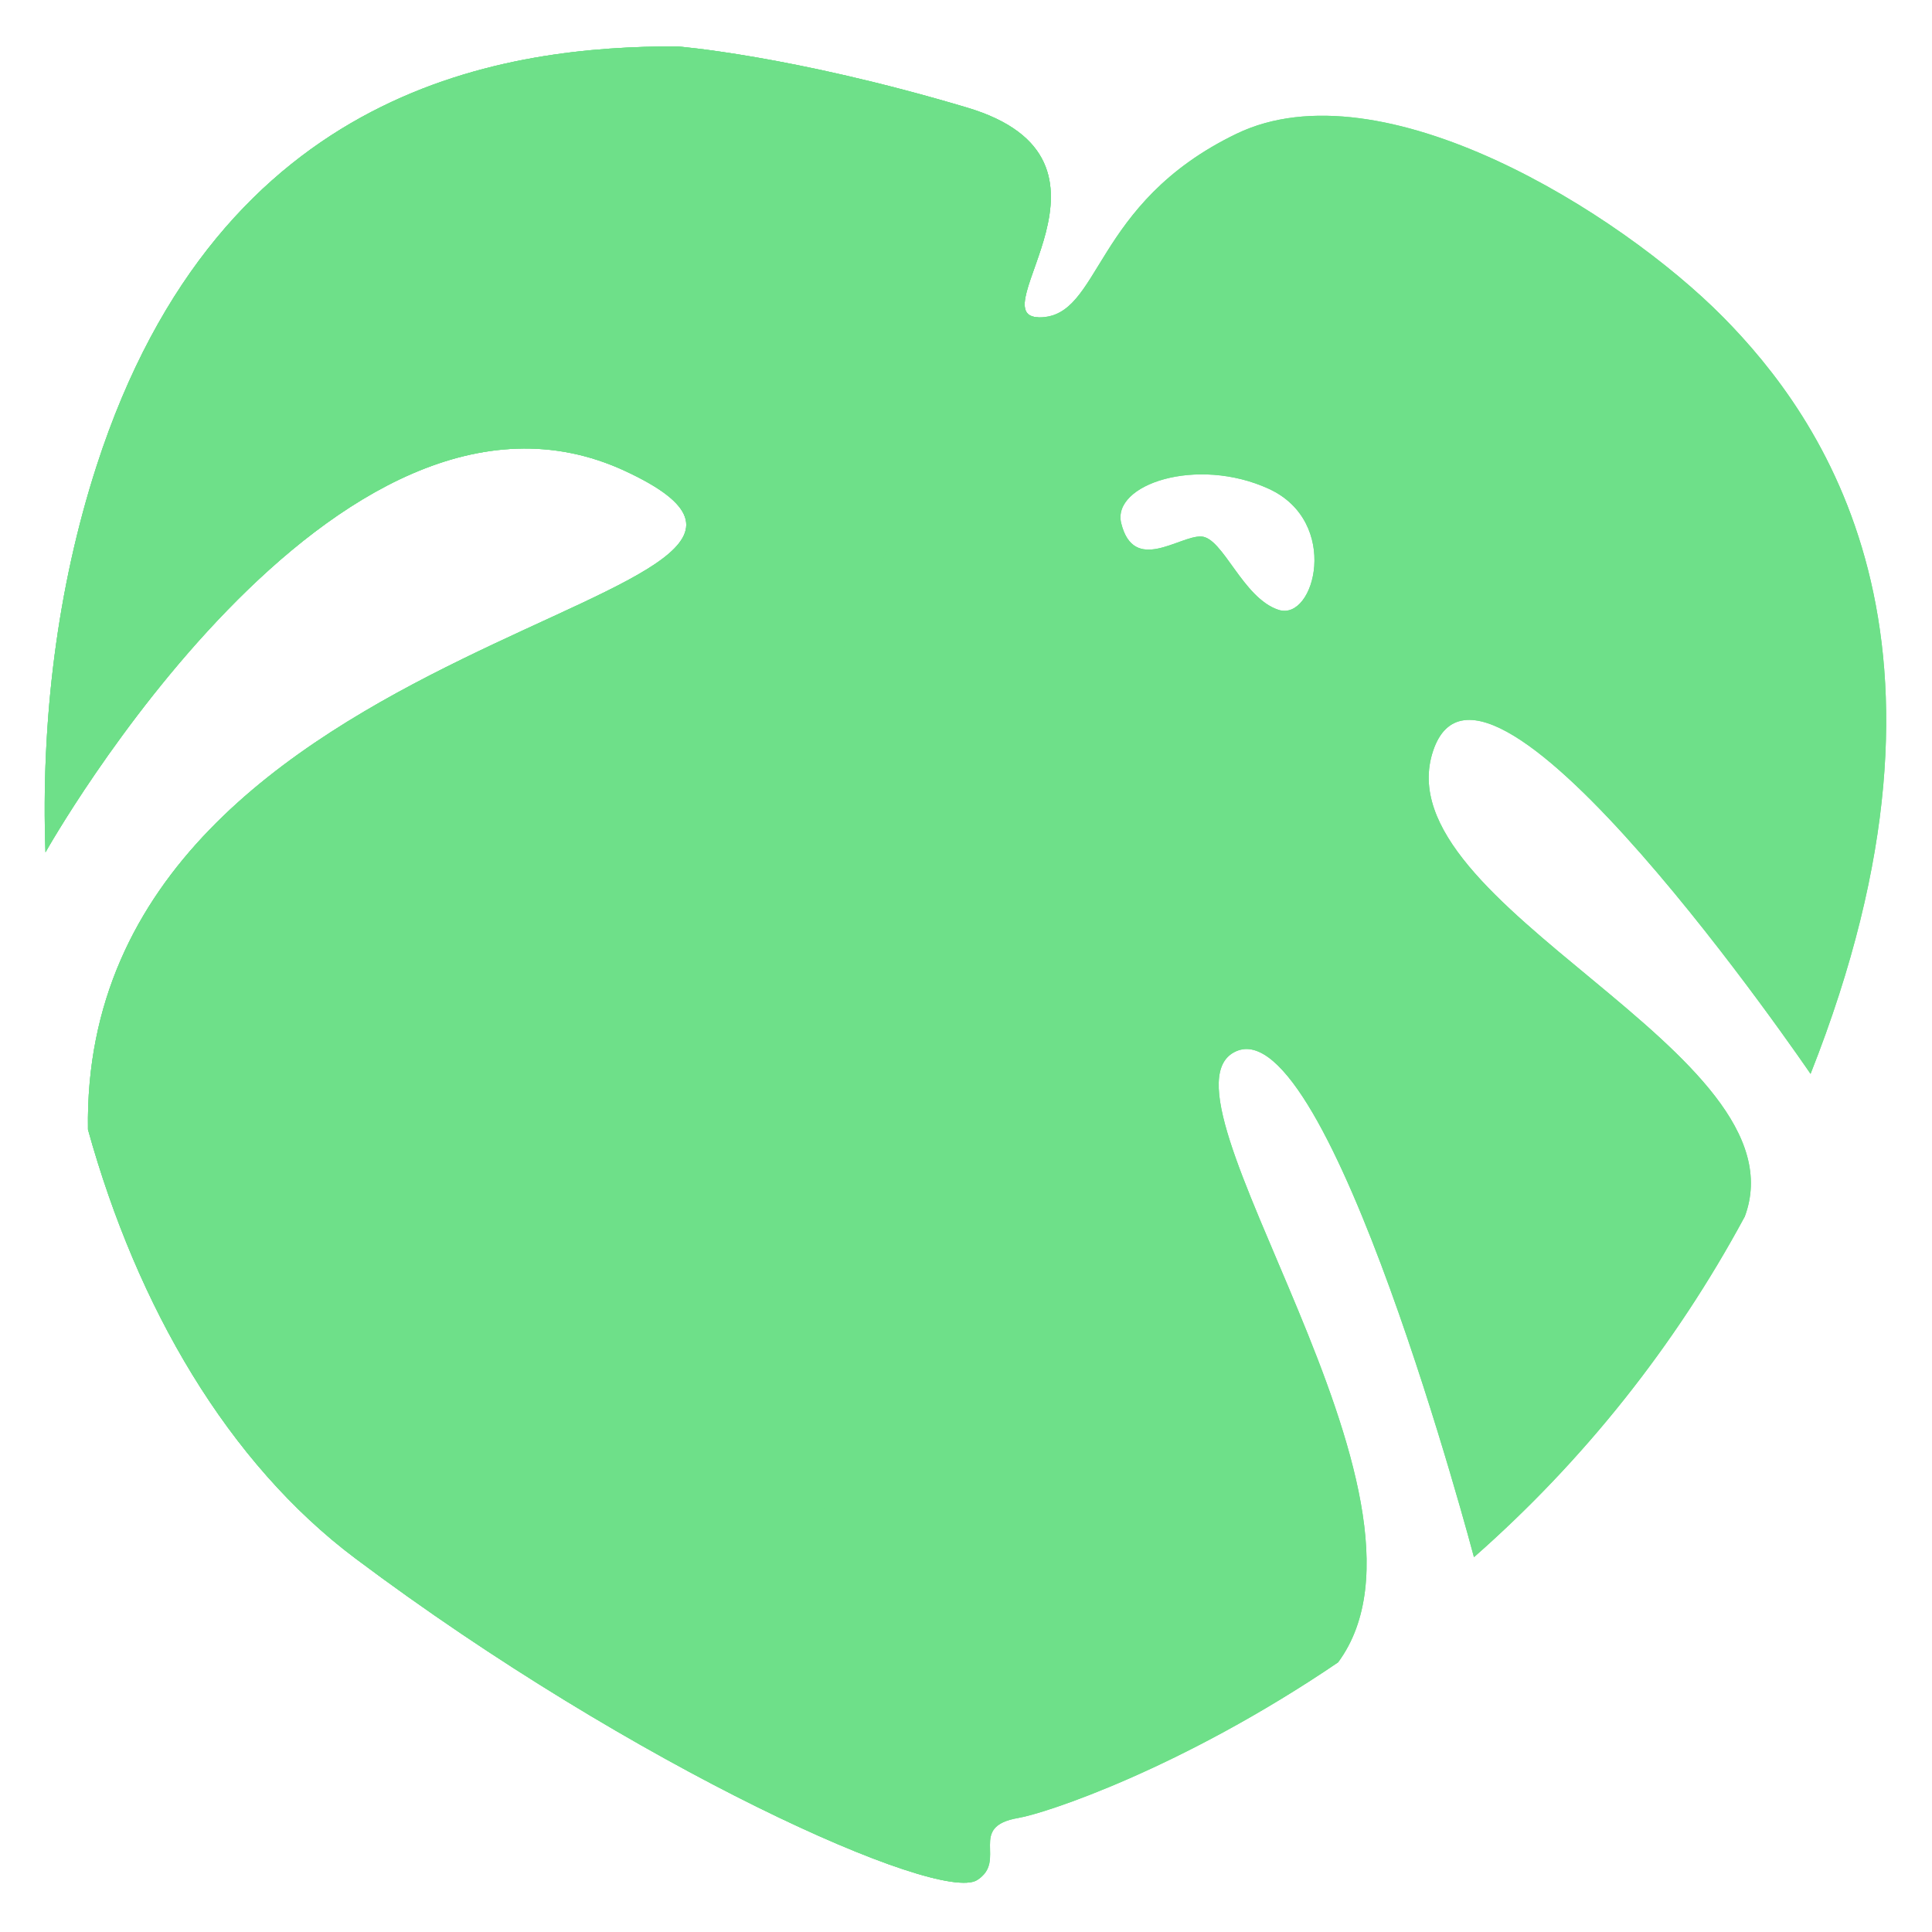
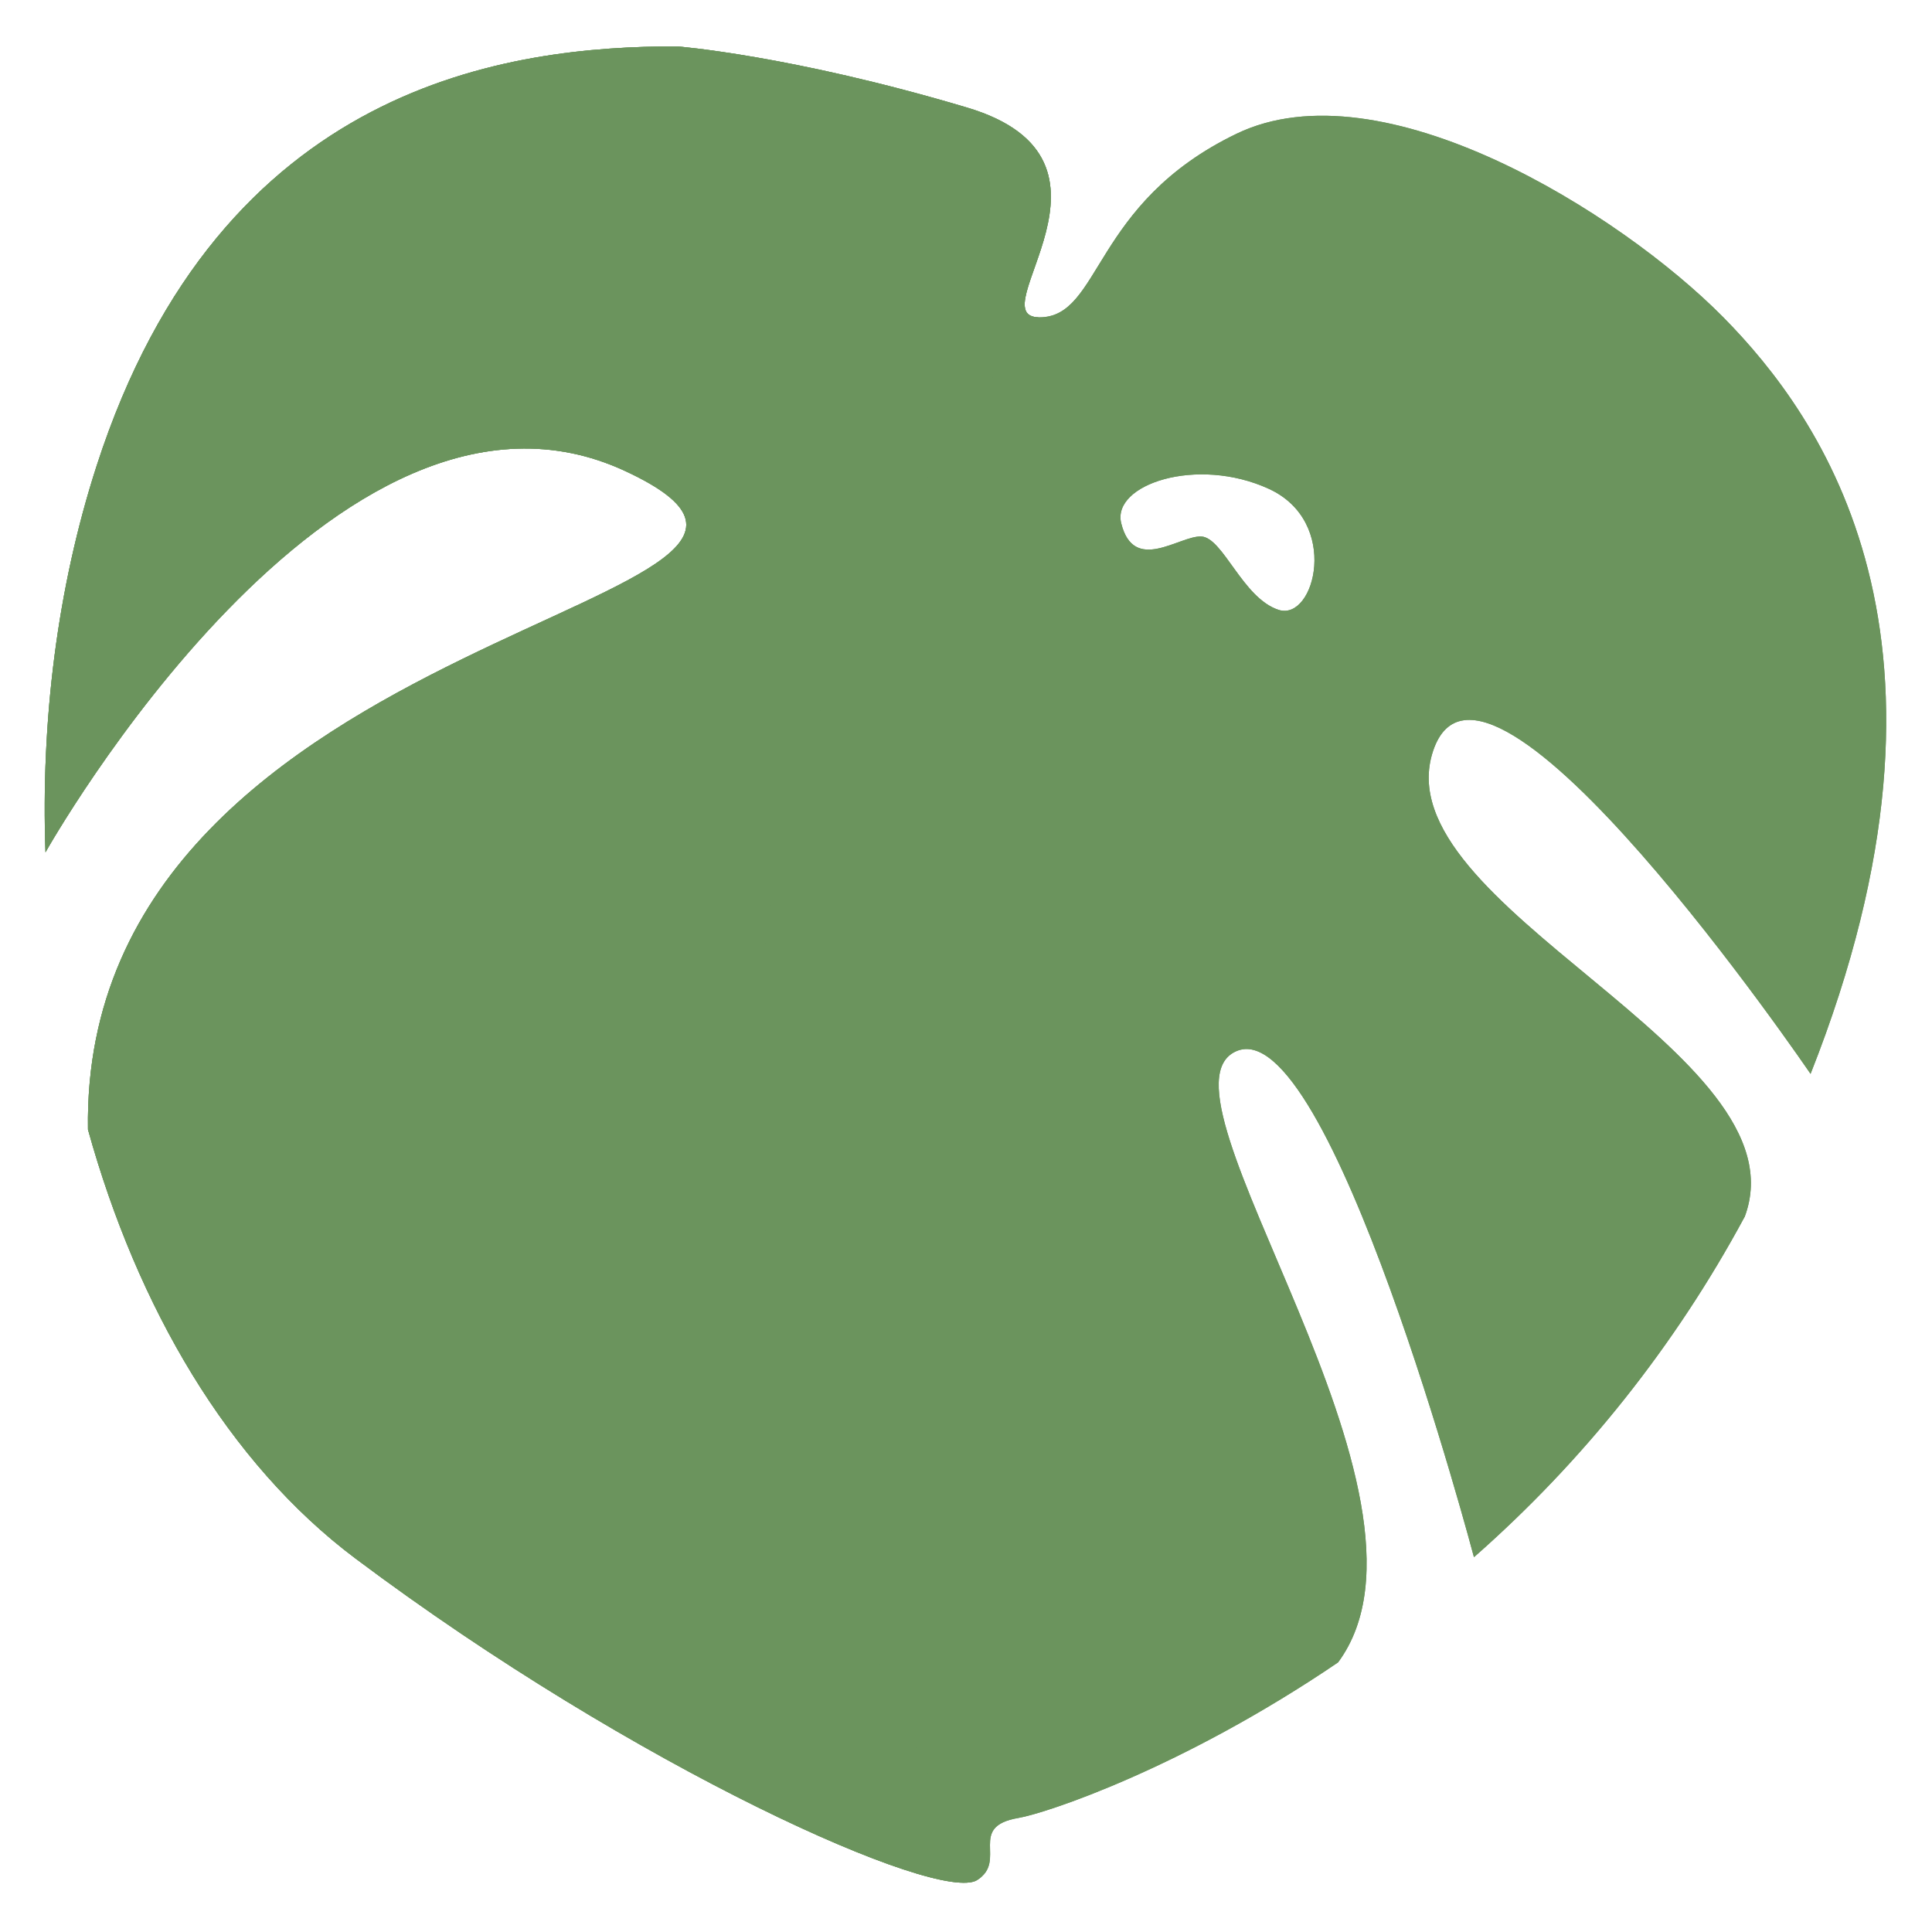
<svg xmlns="http://www.w3.org/2000/svg" viewBox="0 0 500 500">
  <defs>
-     <style>.cls-1{fill:#6ee089;}.cls-2{clip-path:url(#clip-path);}</style>
+     <style>.cls-1{fill:#6B945D;}.cls-2{clip-path:url(#clip-path);}</style>
    <clipPath id="clip-path">
      <path class="cls-1" d="M451.49,315c16.27-42.89-94-80.43-80.61-120.65s97.69,83.57,97.69,83.57h0C513.1,165.39,471.21,107.7,446,82.12c-26.81-27.14-88.48-65.6-126-47.5S285.08,82.12,269,82.12s26.82-40.71-18.76-54.29S175.15,12,175.15,12C132.26,12,57.18,21.05,25,120.58c-10.18,31.5-14.44,66-13.23,100,.35-.63,75.07-133.47,150-98.69,75.05,34.84-141.11,38.16-139,170.44C35.54,338.3,59,378.59,92,403.34c72.39,54.29,151,89.37,160.87,83.22,8-5-2.68-13.82,10.72-16.08,6.81-1.15,42-12.63,82.7-40.25h0c31.75-42.92-50.52-147.43-26.39-158.16S381.46,403,381.46,403a318.27,318.27,0,0,0,70-88ZM330.93,157.84c-9.35-3-14.4-18.78-20.07-19s-17.42,9.72-20.69-3.42c-2.5-10.06,19.61-17.44,38.2-8.91S340.27,160.81,330.93,157.84Z" />
    </clipPath>
  </defs>
  <g id="logo">
    <path class="cls-1" d="M451.49,315c16.27-42.89-94-80.43-80.61-120.65s97.69,83.57,97.69,83.57h0C513.1,165.39,471.21,107.7,446,82.12c-26.81-27.14-88.48-65.6-126-47.5S285.08,82.12,269,82.12s26.82-40.71-18.76-54.29S175.15,12,175.15,12C132.26,12,57.18,21.05,25,120.58c-10.18,31.5-14.44,66-13.23,100,.35-.63,75.07-133.47,150-98.69,75.05,34.84-141.11,38.16-139,170.44C35.54,338.3,59,378.59,92,403.34c72.39,54.29,151,89.37,160.87,83.22,8-5-2.68-13.82,10.72-16.08,6.81-1.15,42-12.63,82.7-40.25h0c31.75-42.92-50.52-147.43-26.39-158.16S381.46,403,381.46,403a318.27,318.27,0,0,0,70-88ZM330.93,157.84c-9.35-3-14.4-18.78-20.07-19s-17.42,9.72-20.69-3.42c-2.5-10.06,19.61-17.44,38.2-8.91S340.27,160.81,330.93,157.84Z" />
    <path class="cls-1" d="M451.49,315c16.27-42.89-94-80.43-80.61-120.65s97.69,83.57,97.69,83.57h0C513.1,165.39,471.21,107.7,446,82.12c-26.81-27.14-88.48-65.6-126-47.5S285.08,82.12,269,82.12s26.82-40.71-18.76-54.29S175.15,12,175.15,12C132.26,12,57.18,21.05,25,120.58c-10.18,31.5-14.44,66-13.23,100,.35-.63,75.07-133.47,150-98.69,75.05,34.84-141.11,38.16-139,170.44C35.54,338.3,59,378.59,92,403.34c72.39,54.29,151,89.37,160.87,83.22,8-5-2.68-13.82,10.72-16.08,6.81-1.15,42-12.63,82.7-40.25h0c31.75-42.92-50.52-147.43-26.39-158.16S381.46,403,381.46,403a318.27,318.27,0,0,0,70-88ZM330.93,157.84c-9.35-3-14.4-18.78-20.07-19s-17.42,9.72-20.69-3.42c-2.5-10.06,19.61-17.44,38.2-8.91S340.27,160.81,330.93,157.84Z" />
    <g class="cls-2">
      <path class="cls-1" d="M274.36,518.74C258.59,496.47,172.5,361.08,202,221.13c13.8-65.59,45.42-112.67,67-139.42L295.81,4,84-1.41-55.42,111.2-28.61,323,124.21,524.1Z" />
    </g>
  </g>
</svg>
